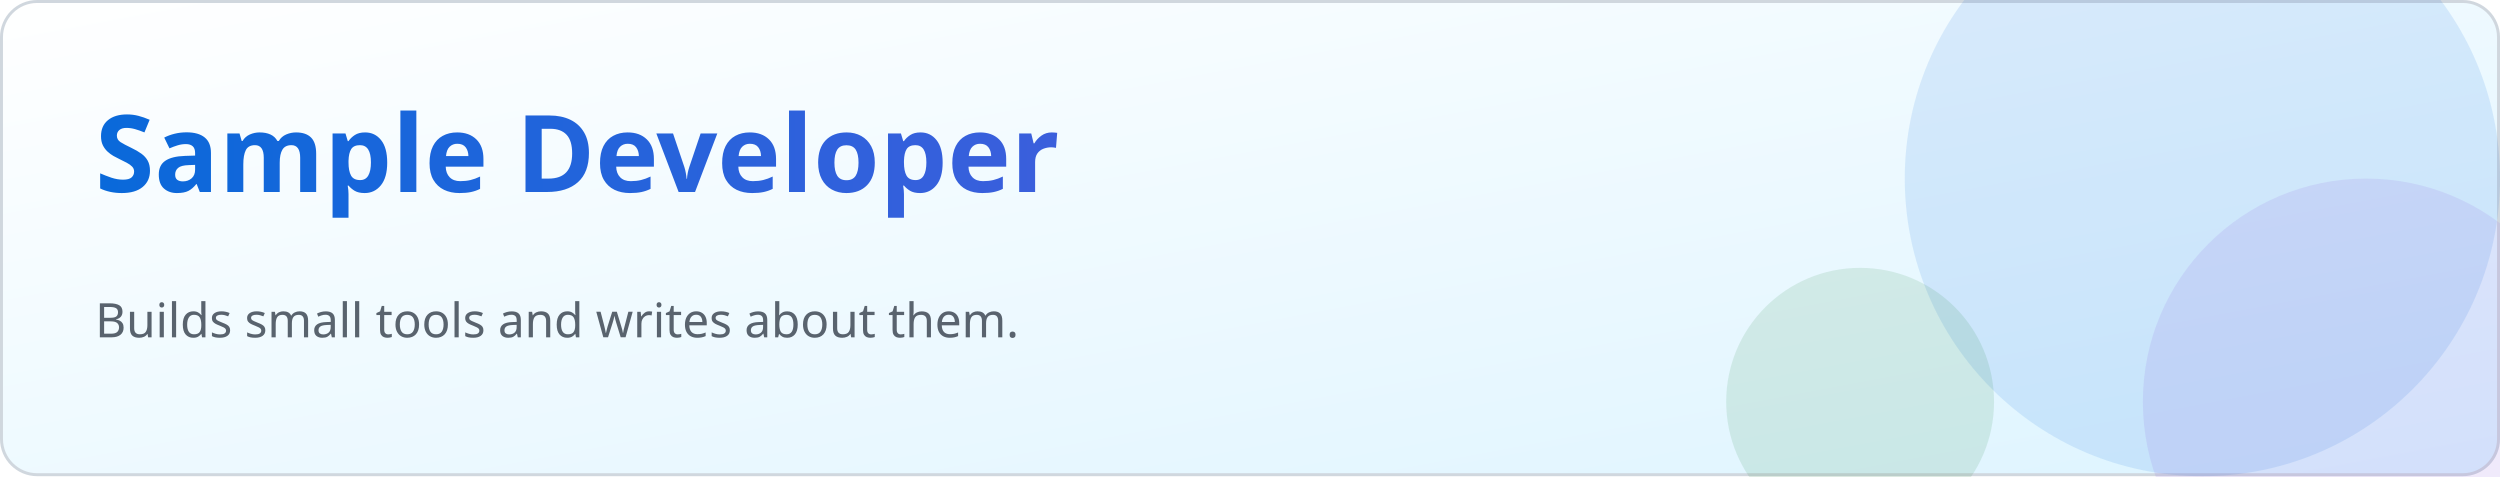
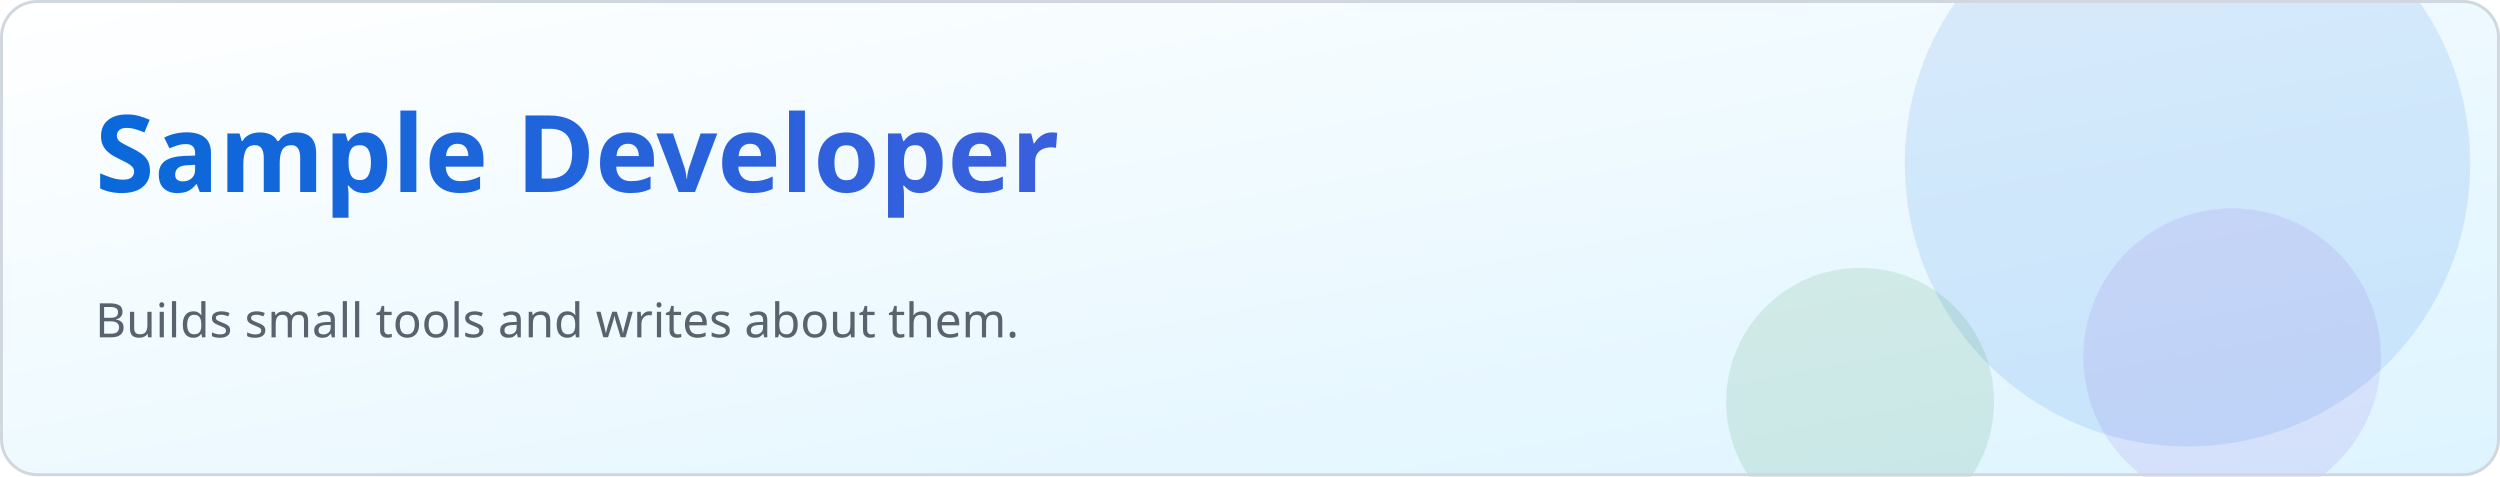
<svg xmlns="http://www.w3.org/2000/svg" width="840" height="160" viewBox="0 0 840 160" role="img">
  <defs>
    <style>@font-face{font-family:"Montserrat";src:url(data:font/woff;sha256=c3cdc80b4e90eeaadd65baa66e64b6c6a98ae415236cad35ba727f8b46f80f3a);font-weight:800;font-style:normal}@font-face{font-family:"Montserrat";src:url(data:font/woff;sha256=3067bc1ed31cfdf7ea3e21ae22968187d1d507b79022faa5f6a63a7ba352006d);font-weight:500;font-style:normal}</style>
    <linearGradient id="id0" x1="0" y1="0" x2="1" y2="1">
      <stop offset="0" stop-color="#ffffff" />
      <stop offset="1" stop-color="#ddf4ff" />
    </linearGradient>
    <linearGradient id="id1" gradientUnits="userSpaceOnUse" gradientTransform="matrix(776 0 0 43.2 32 30)" x1="0" y1="0" x2="1" y2="0">
      <stop offset="0" stop-color="#0969da" />
      <stop offset="1" stop-color="#8250df" />
    </linearGradient>
+     <clipPath id="id2">
+       <rect width="776" height="40" />
+     </clipPath>
  </defs>
  <g>
-     <rect x="0.5" y="0.5" width="839" height="159" rx="12" fill="url(#id0)" stroke="#d0d7de" stroke-width="1" />
-     <ellipse cx="740" cy="60" rx="100" ry="100" fill="#0969da" opacity="0.12" />
-     <ellipse cx="795" cy="135" rx="75" ry="75" fill="#8250df" opacity="0.12" />
+     <rect x="0.5" y="0.5" width="839" height="159" rx="12" fill="url(#id0)" />
+     <ellipse cx="735" cy="55" rx="95" ry="95" fill="#0969da" opacity="0.12" />
+     <ellipse cx="750" cy="120" rx="50" ry="50" fill="#8250df" opacity="0.12" />
    <ellipse cx="625" cy="135" rx="45" ry="45" fill="#1a7f37" opacity="0.12" />
    <text xml:space="preserve" text-rendering="geometricPrecision" font-family="'Montserrat'" font-weight="800" font-size="36" fill="url(#id1)">
      <tspan x="32 56.292 79.9 118.52 144.54 156.808 180.92 192.396 223.132 246.884 269.664 293.776 306.044 331.02 357.04 381.152" y="64.506">Sample Developer</tspan>
    </text>
-     <text xml:space="preserve" text-rendering="geometricPrecision" font-family="'Montserrat'" font-weight="500" font-size="16" fill="#59636e">
-       <tspan x="32 44.112 54.944 59.408 63.872 74.784 82.8 87.104 95.12 112.032 121.6 126.064 130.528 134.832 141.168 151.328 161.488 165.952 173.968 178.272 187.84 198.736 209.648 213.952 228.336 234.784 239.248 245.584 255.376 263.392 267.696 277.264 288.176 298.336 309.168 315.792 320.096 326.72 337.616 347.408 364.32" y="113.336">Builds small tools and writes about them.</tspan>
-     </text>
+     <g transform="translate(32 98)" clip-path="url(#id2)">
+       <text xml:space="preserve" text-rendering="geometricPrecision" font-family="'Montserrat'" font-weight="500" font-size="16" fill="#59636e">
+         <tspan x="0 12.112 22.944 27.408 31.872 42.784 50.8 55.104 63.12 80.032 89.6 94.064 98.528 102.832 109.168 119.328 129.488 133.952 141.968 146.272 155.84 166.736 177.648 181.952 196.336 202.784 207.248 213.584 223.376 231.392 235.696 245.264 256.176 266.336 277.168 283.792 288.096 294.72 305.616 315.408 332.32" y="15.336">Builds small tools and writes about them.</tspan>
+       </text>
+     </g>
+     <rect x="0.5" y="0.5" width="839" height="159" rx="12" fill="none" stroke="#d0d7de" stroke-width="1" />
  </g>
</svg>
